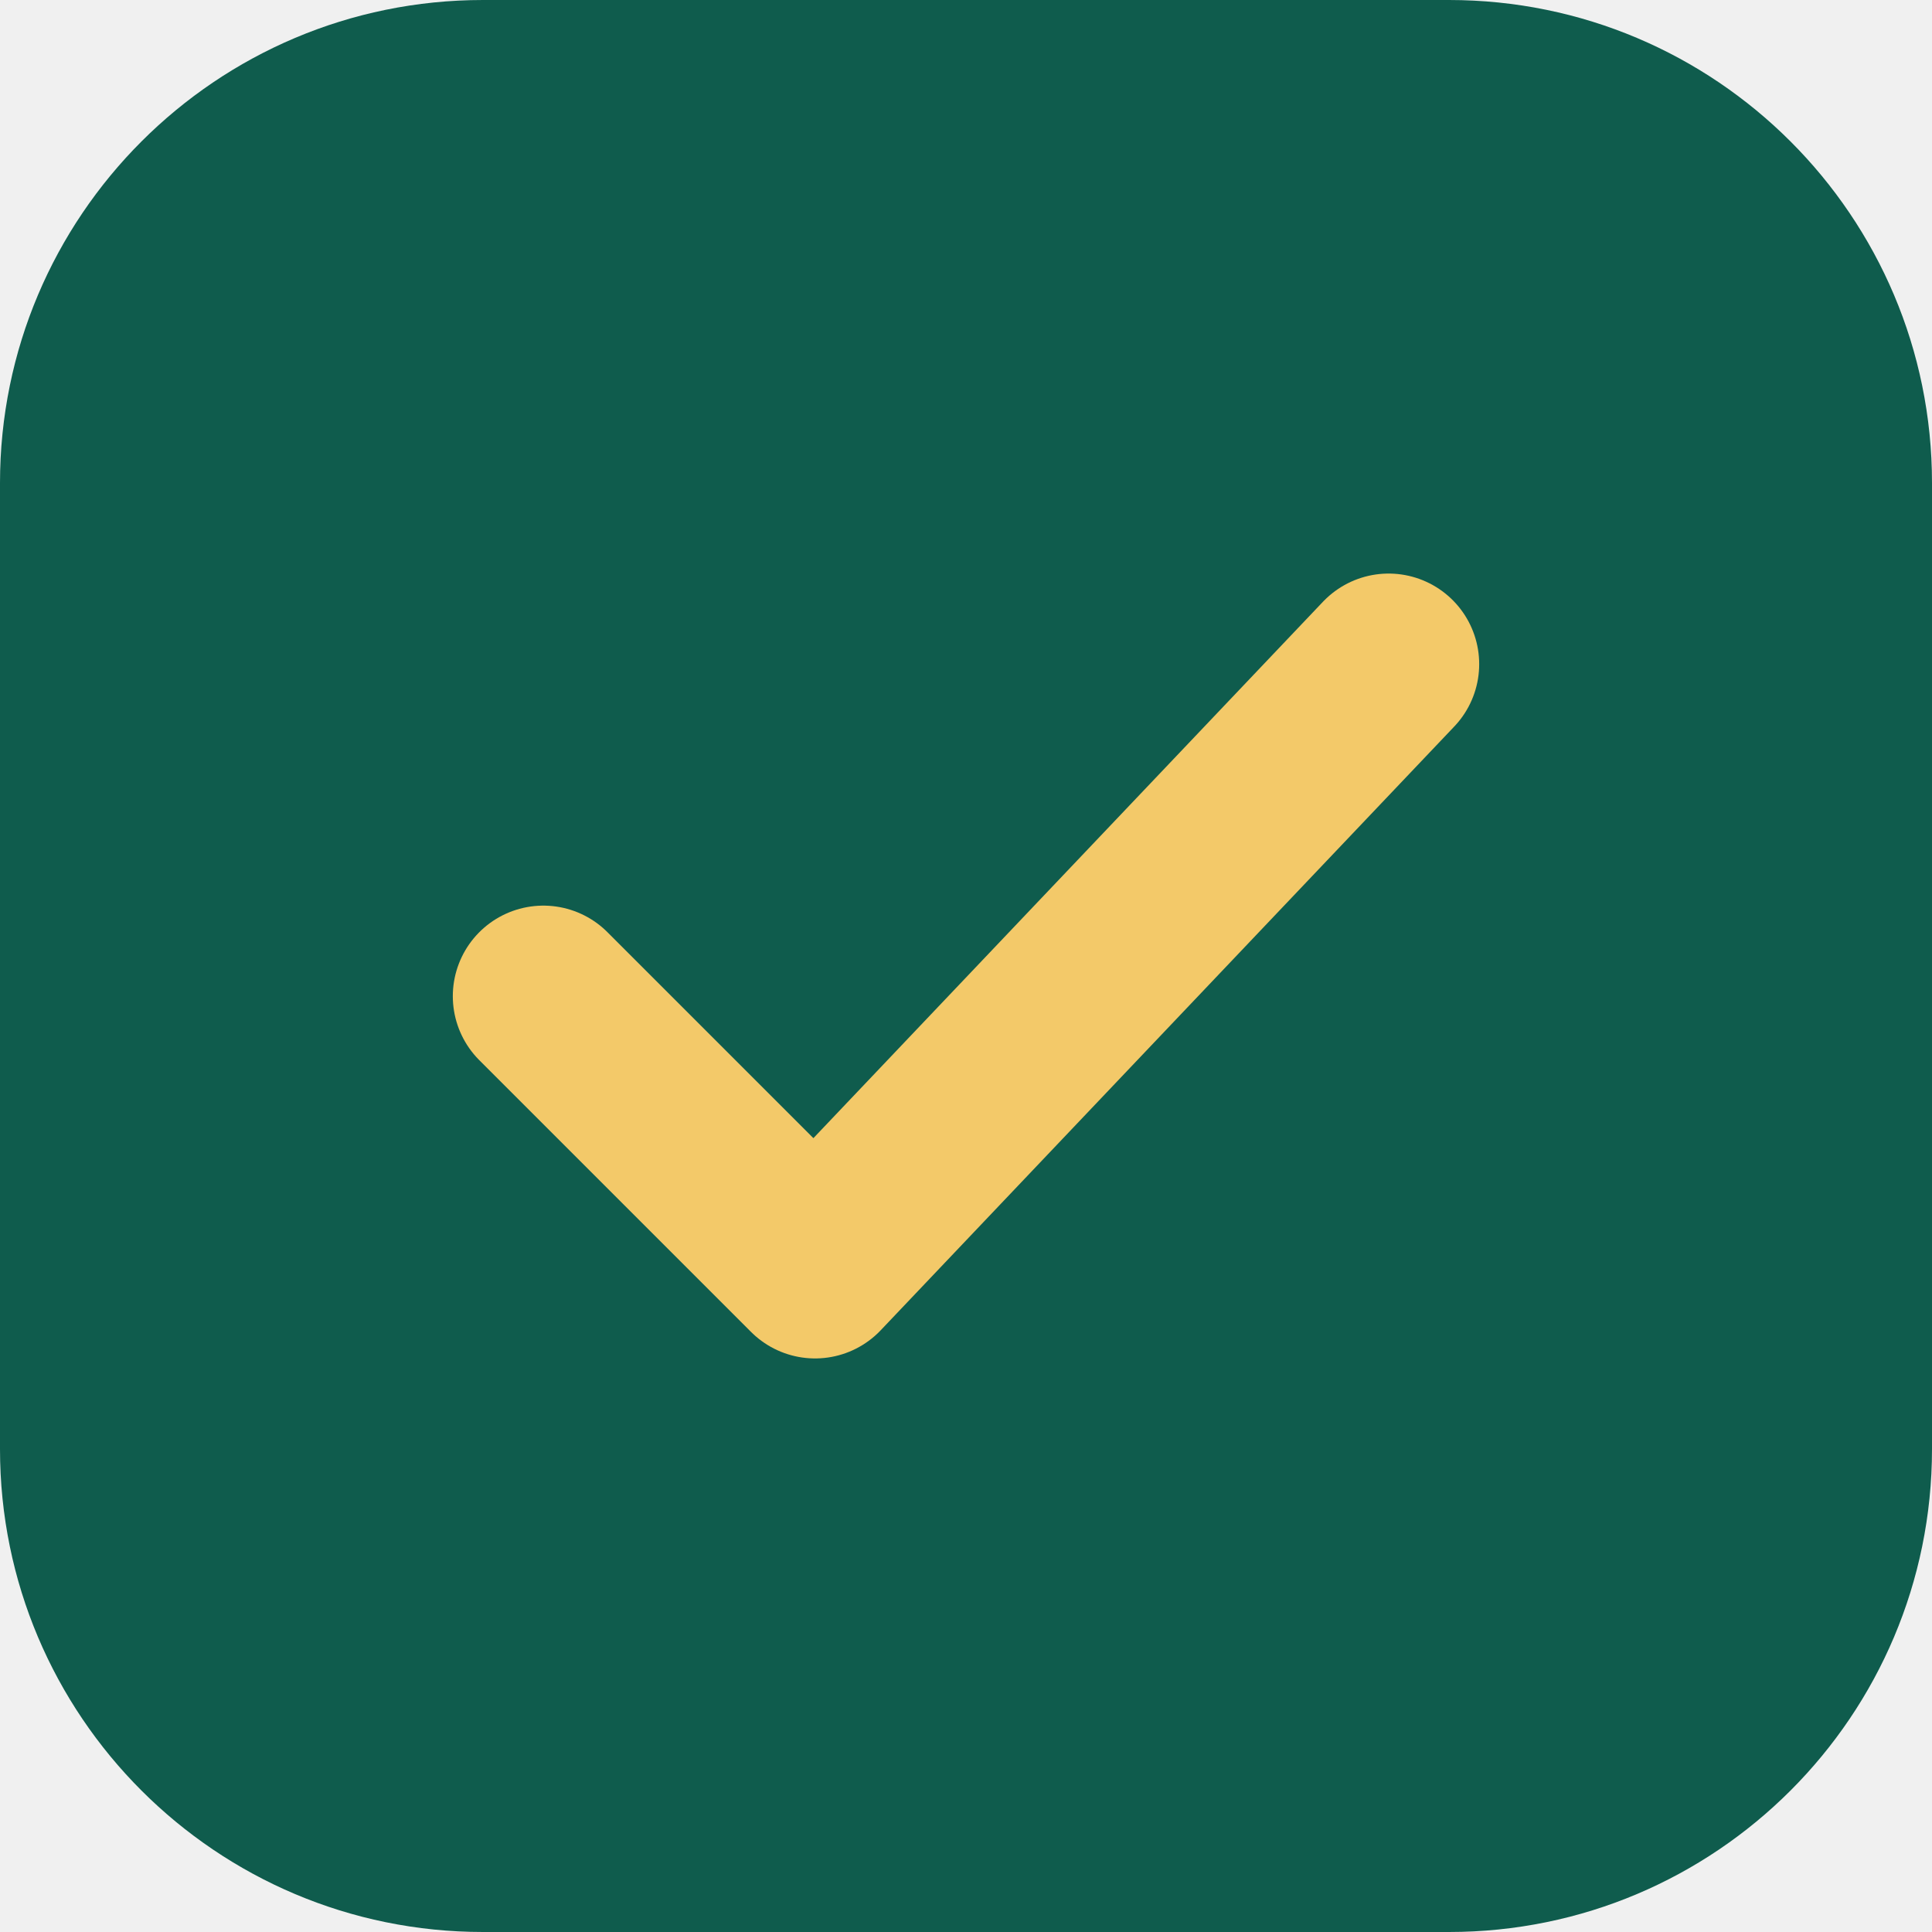
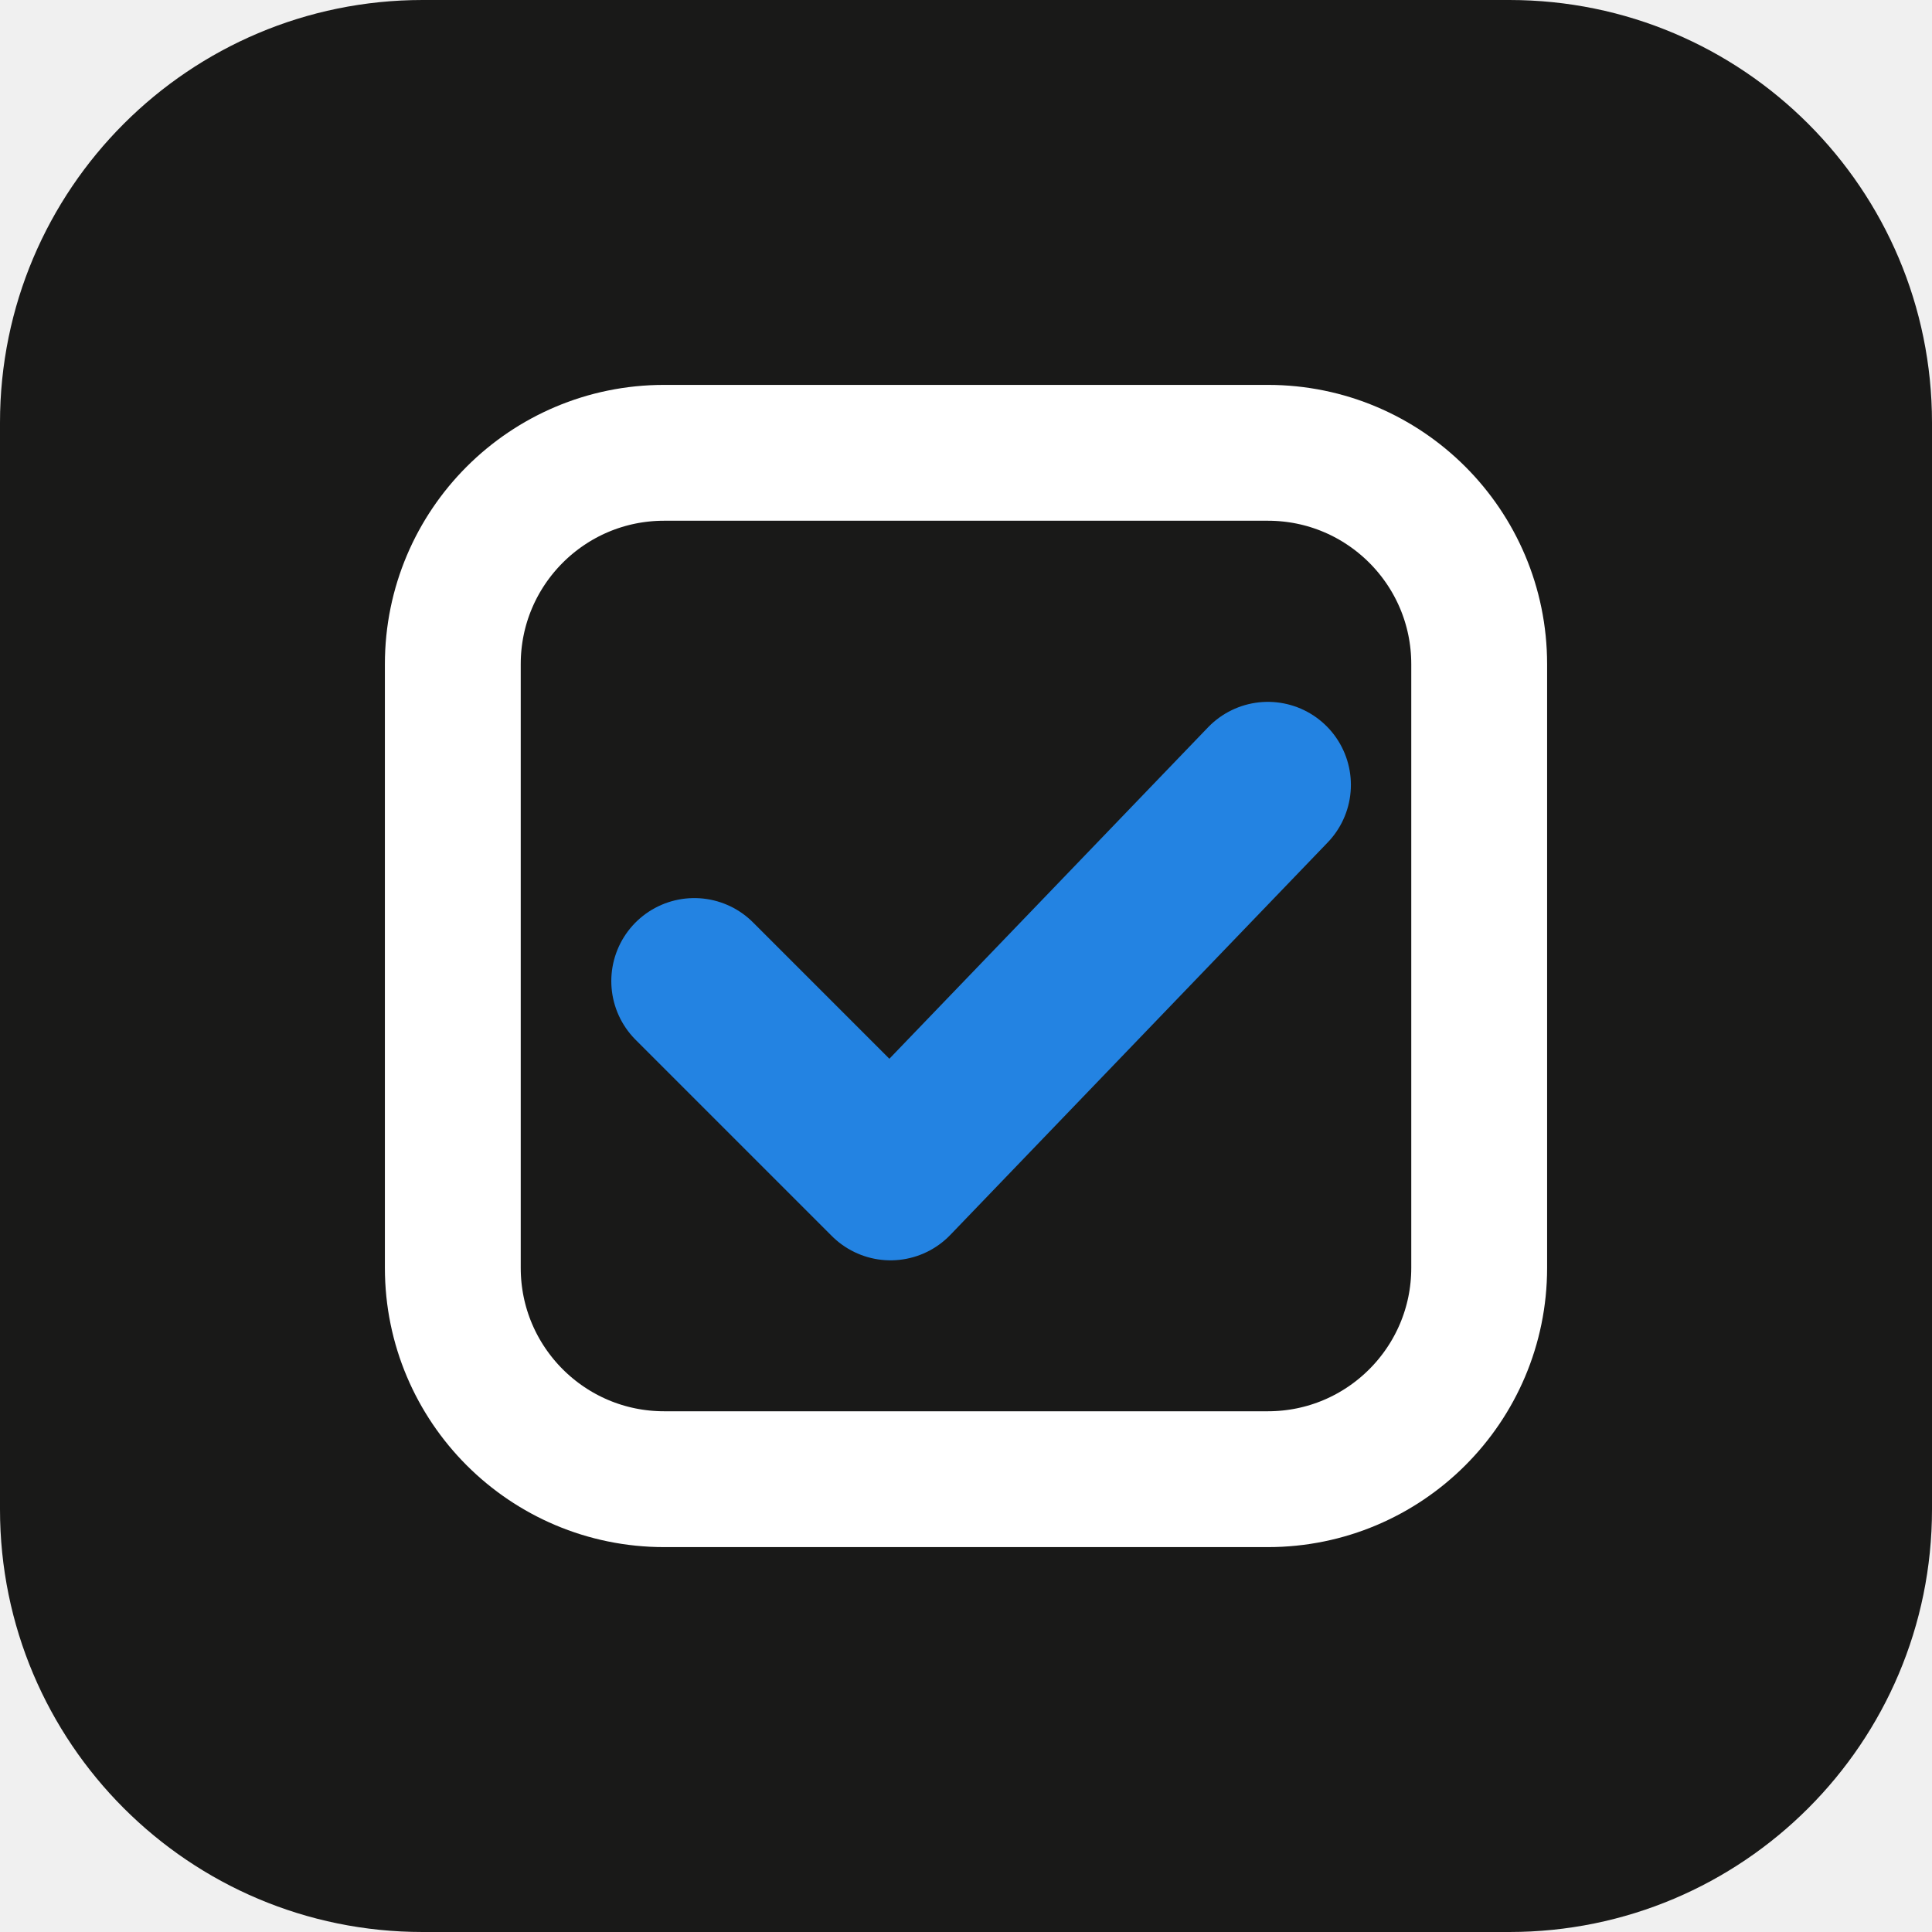
<svg xmlns="http://www.w3.org/2000/svg" viewBox="0 0 64 64">
-   <rect width="64" height="64" rx="16" fill="#0f5c4d" />
-   <path d="M18 33l9 9 19-20" fill="none" stroke="#f3c969" stroke-width="6" stroke-linecap="round" stroke-linejoin="round" />
+   <rect width="64" height="64" rx="14" fill="#191918" />
+   <rect x="15" y="15" width="34" height="34" rx="7" fill="none" stroke="#fff" stroke-width="4.5" />
+   <path d="M23 32.5l6.5 6.5L42 26" fill="none" stroke="#2383e2" stroke-width="5.5" stroke-linecap="round" stroke-linejoin="round" />
</svg>
